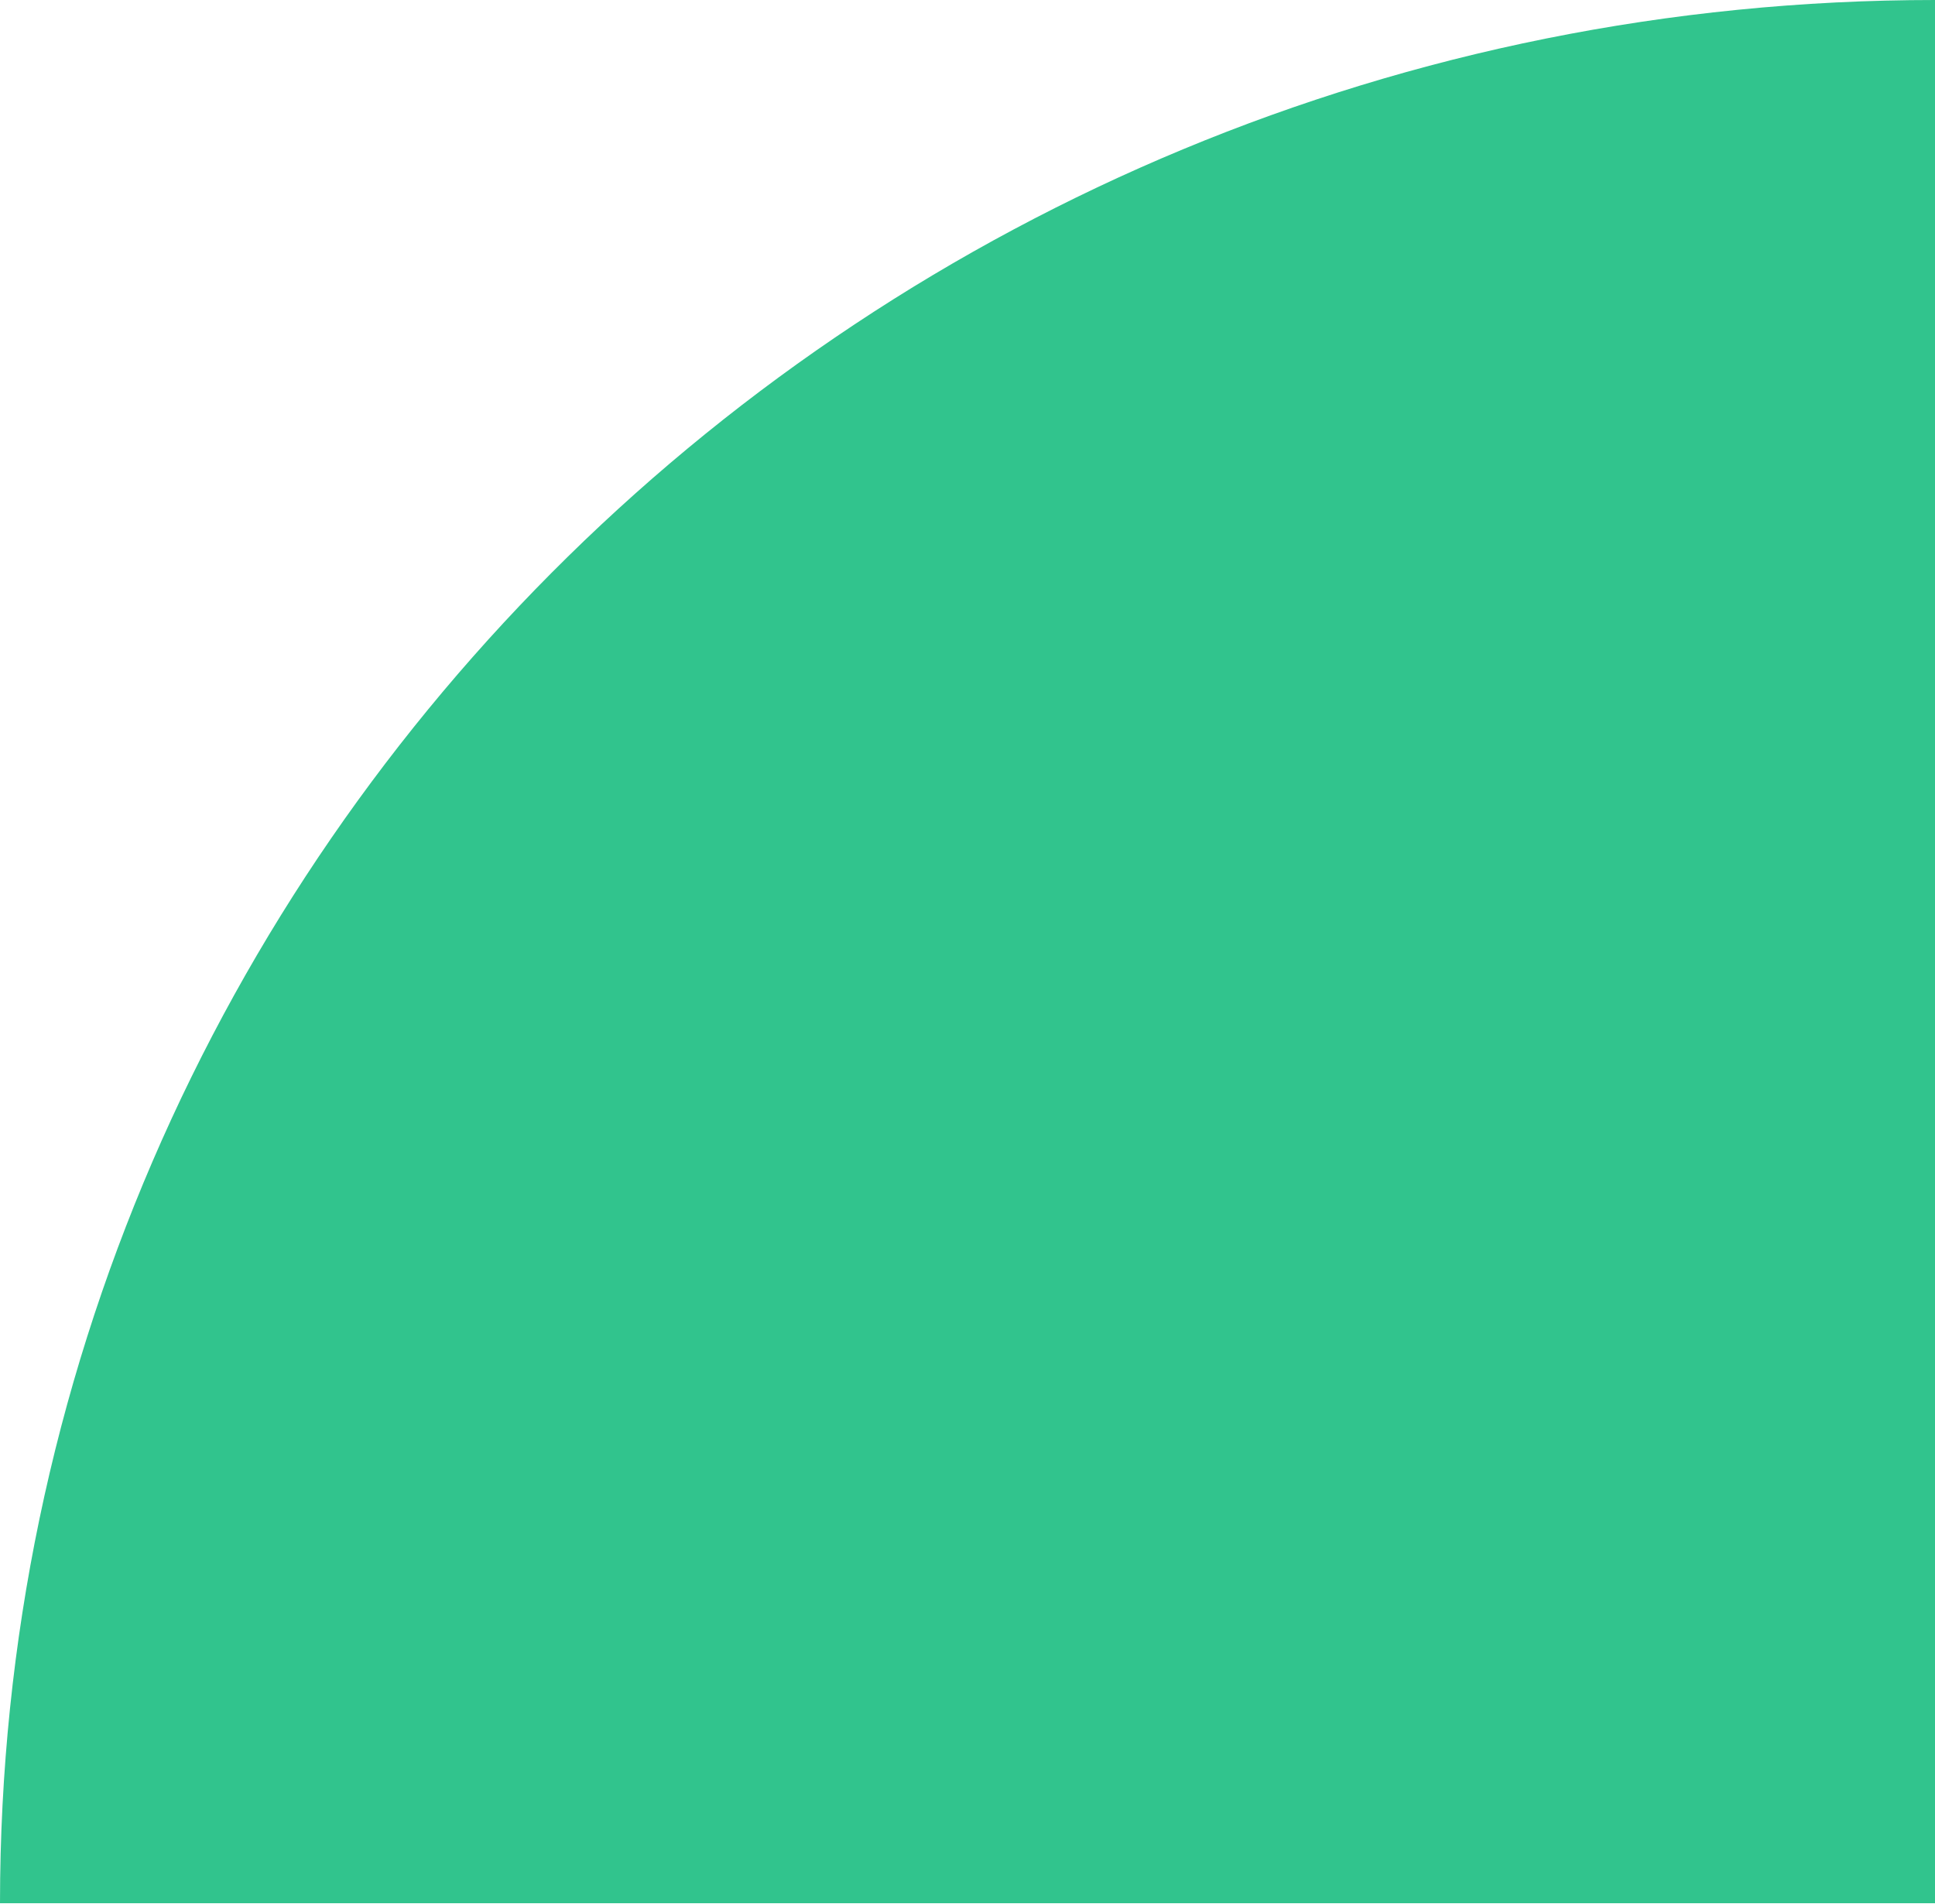
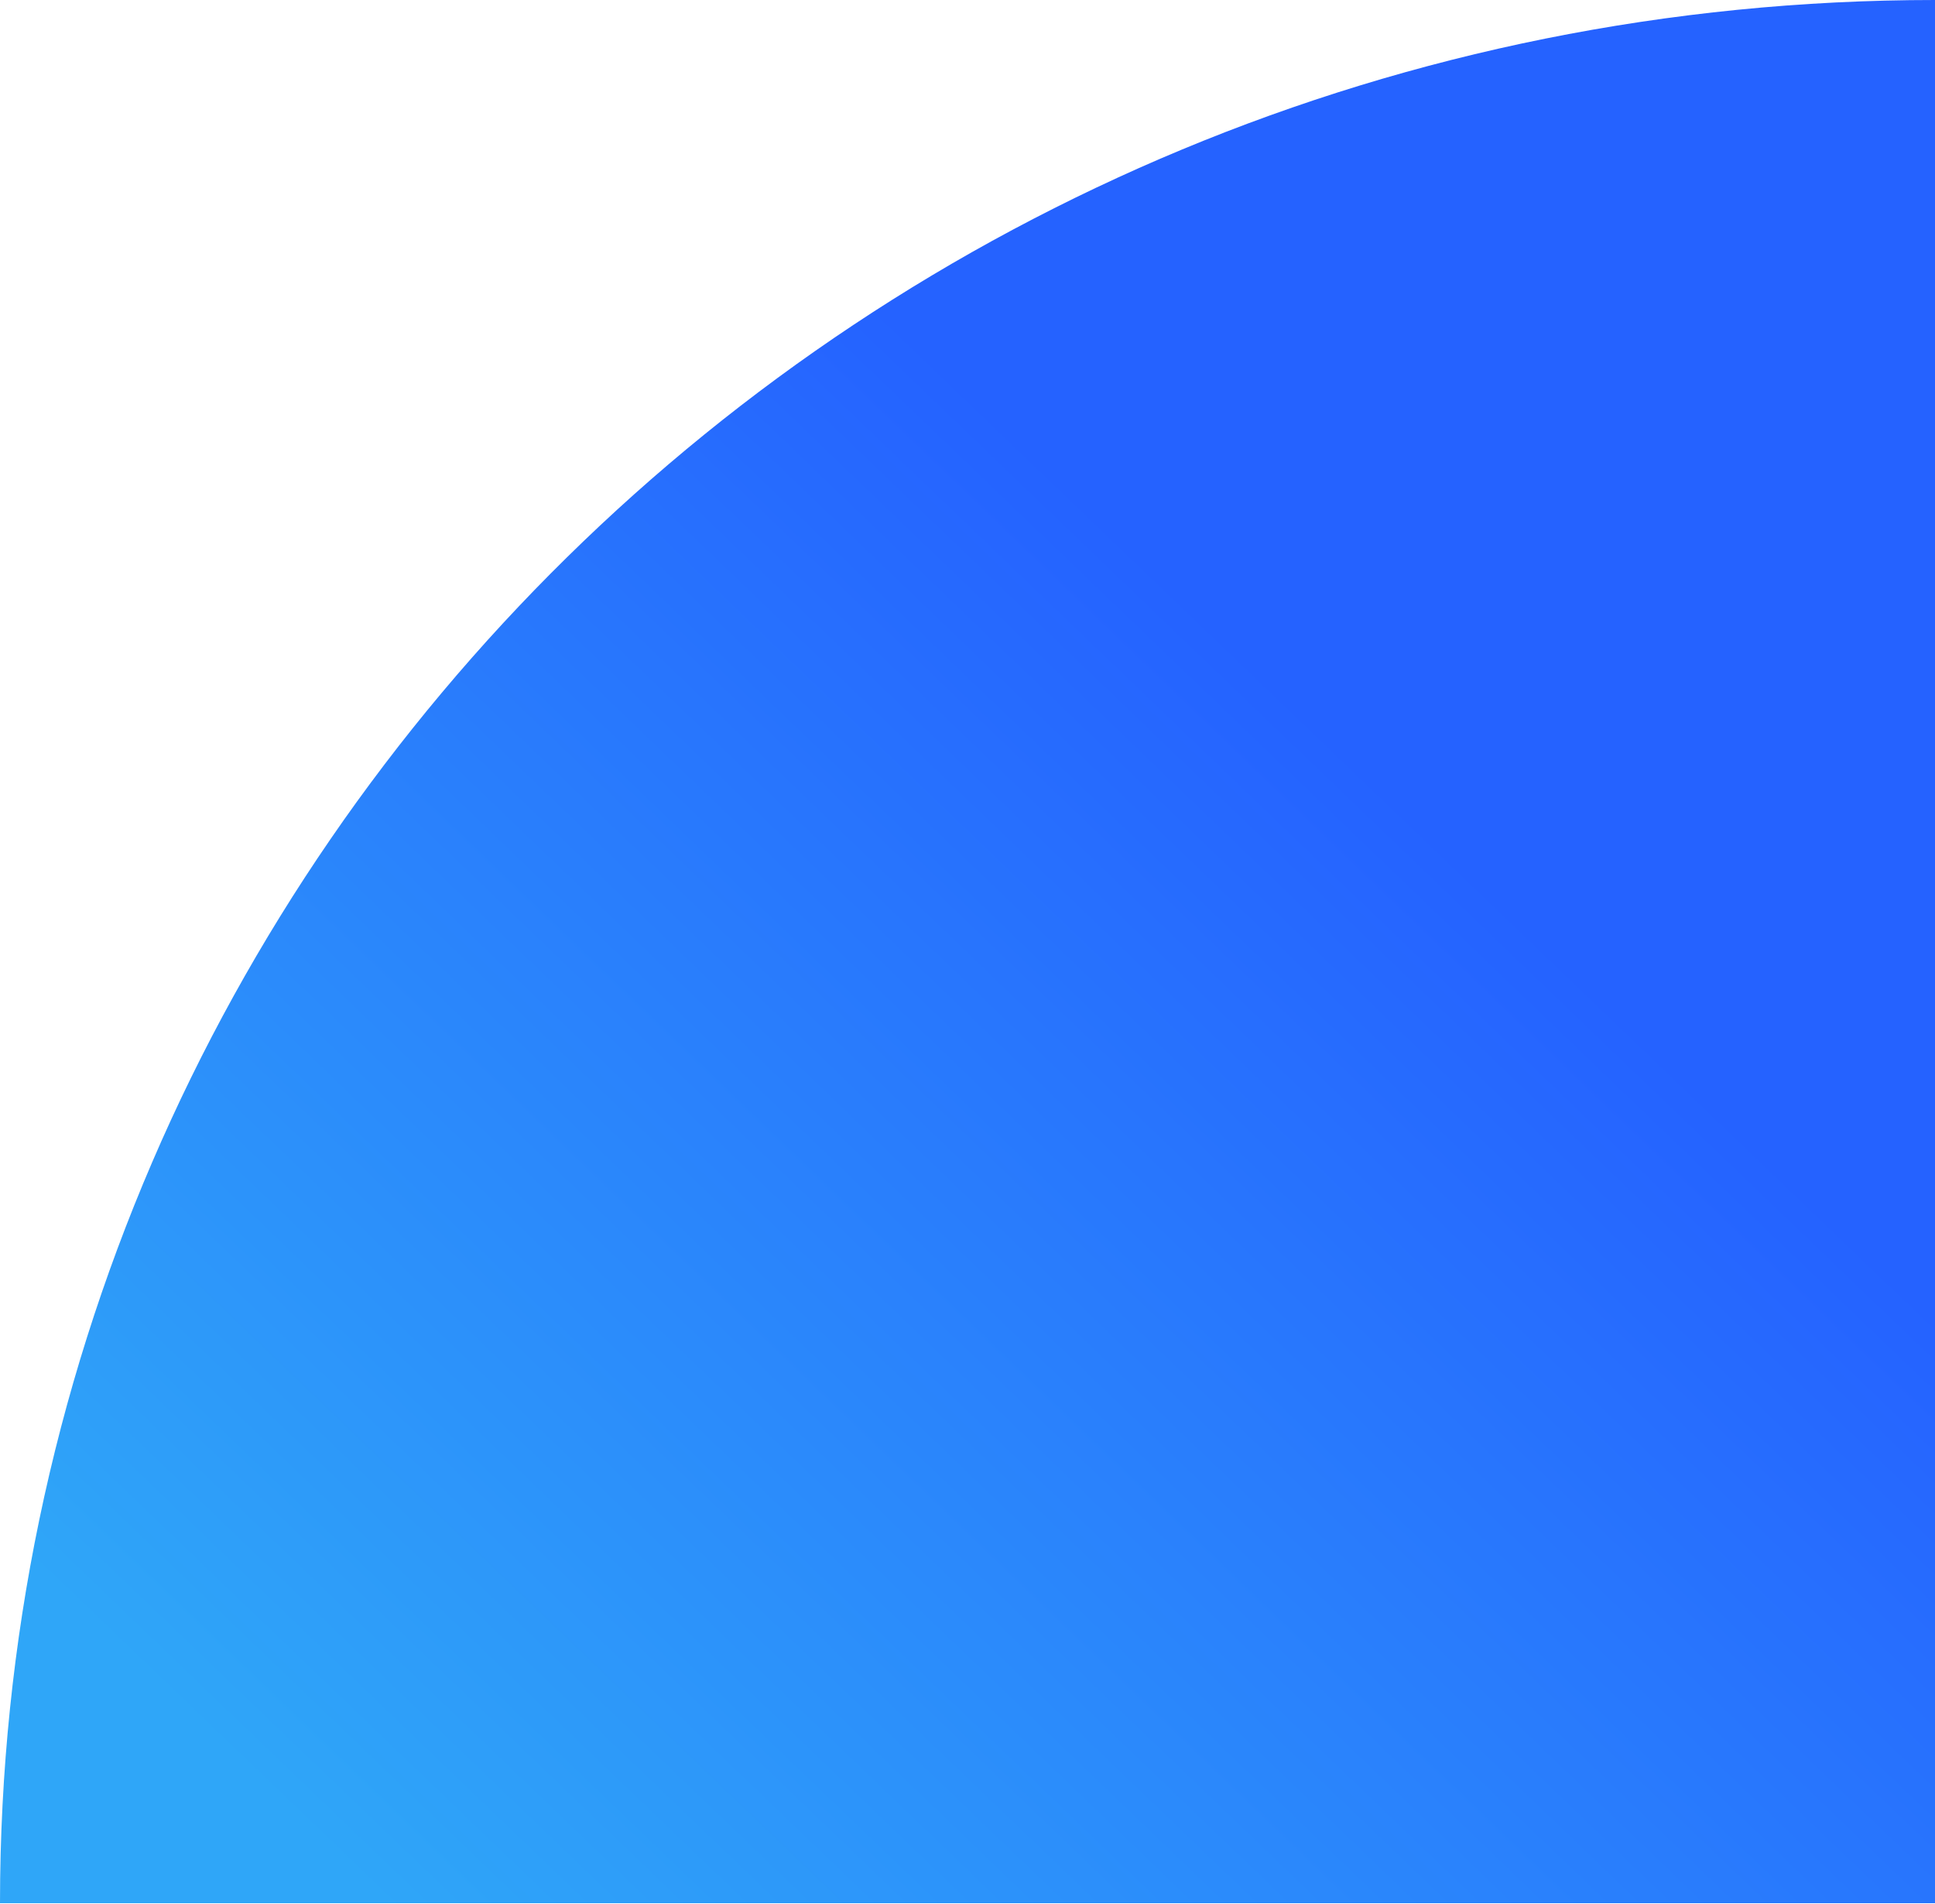
- <svg xmlns="http://www.w3.org/2000/svg" version="1.1" id="Layer_1" x="0px" y="0px" viewBox="0 0 30.5 30" style="enable-background:new 0 0 30.5 30;" xml:space="preserve">
-   <style type="text/css">
- 	.st0{fill:#31C48D;}
- </style>
-   <g id="Layer_2_1_">
-     <g id="Layer_1-2">
-       <path class="st0" d="M30.5,0C13.7,0,0,13.4,0,30h30.5V0z" />
+ <svg xmlns="http://www.w3.org/2000/svg" viewBox="0 0 30.5 30">
+   <defs>
+     <style>.cls-1{fill:url(#linear-gradient);}</style>
+     <linearGradient id="linear-gradient" x1="-269.78" y1="1374.29" x2="-286.16" y2="1357.21" gradientTransform="matrix(1, 0, 0, -1, 294, 1388.98)" gradientUnits="userSpaceOnUse">
+       <stop offset="0" stop-color="#2562ff" />
+       <stop offset="1" stop-color="#2fa6f8" />
+     </linearGradient>
+   </defs>
+   <g id="Layer_2" data-name="Layer 2">
+     <g id="Layer_1-2" data-name="Layer 1">
+       <path class="cls-1" d="M30.5,0C13.66,0,0,13.43,0,30H30.5Z" />
    </g>
  </g>
</svg>
